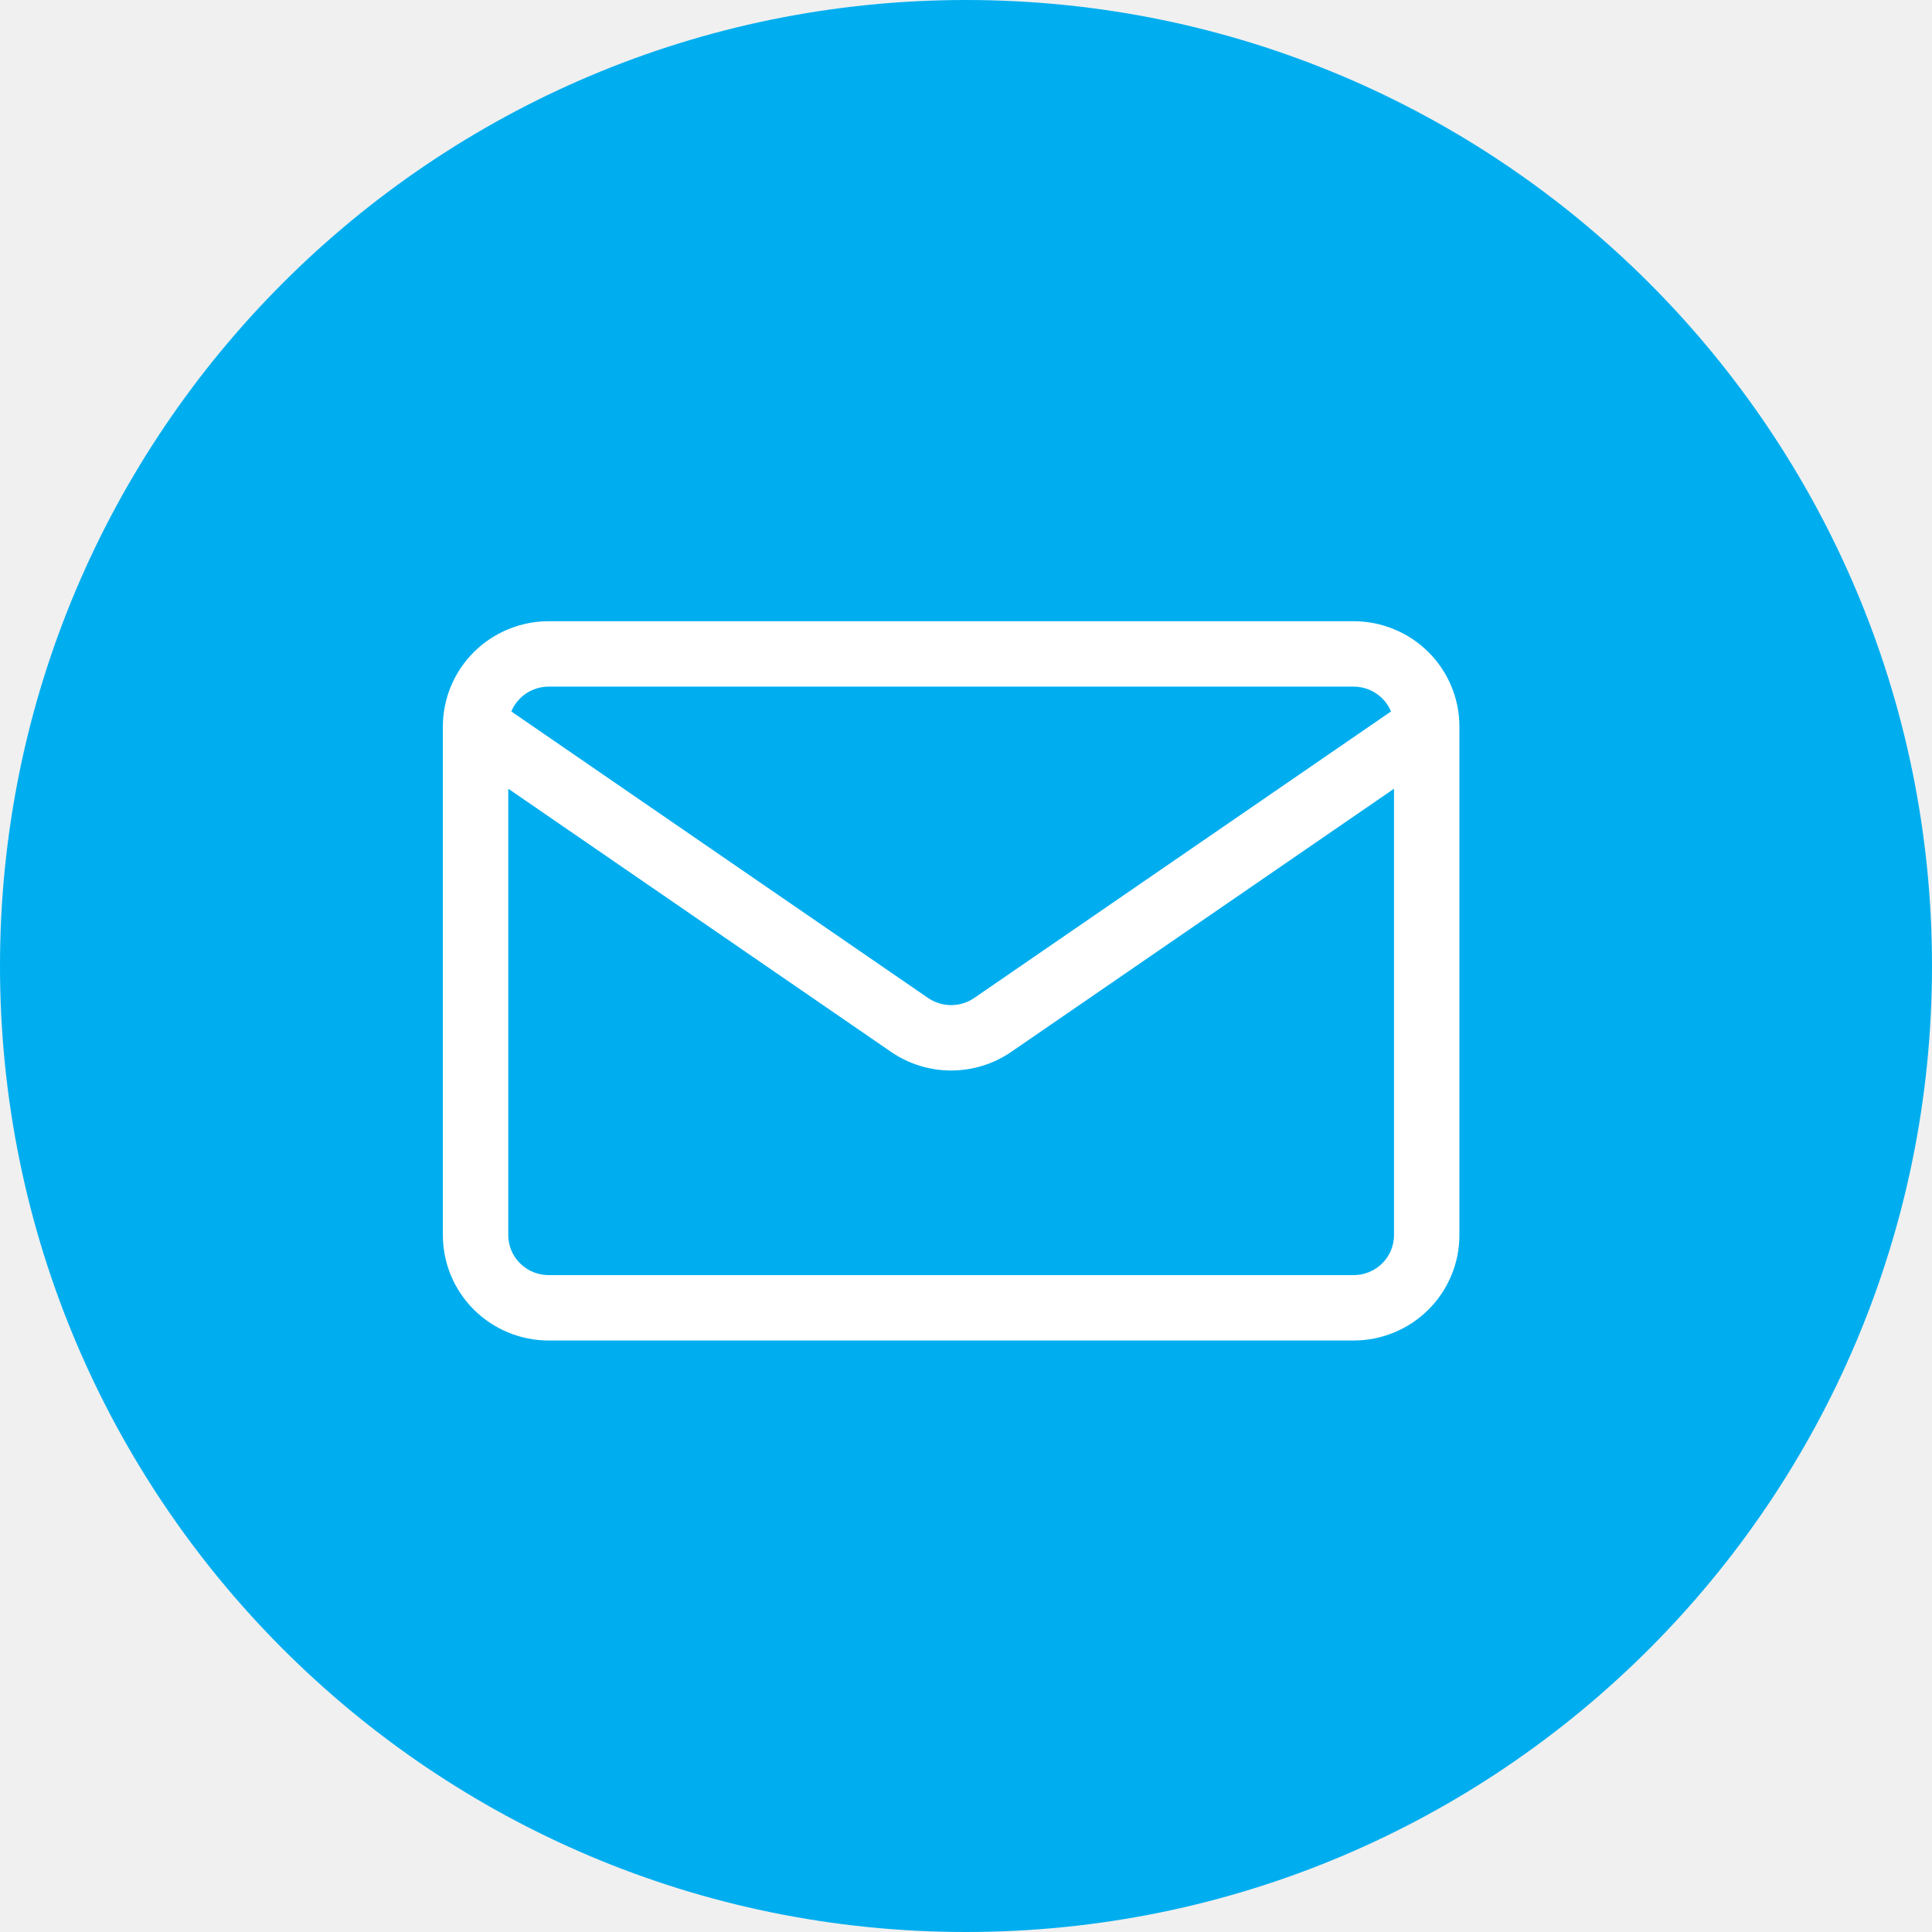
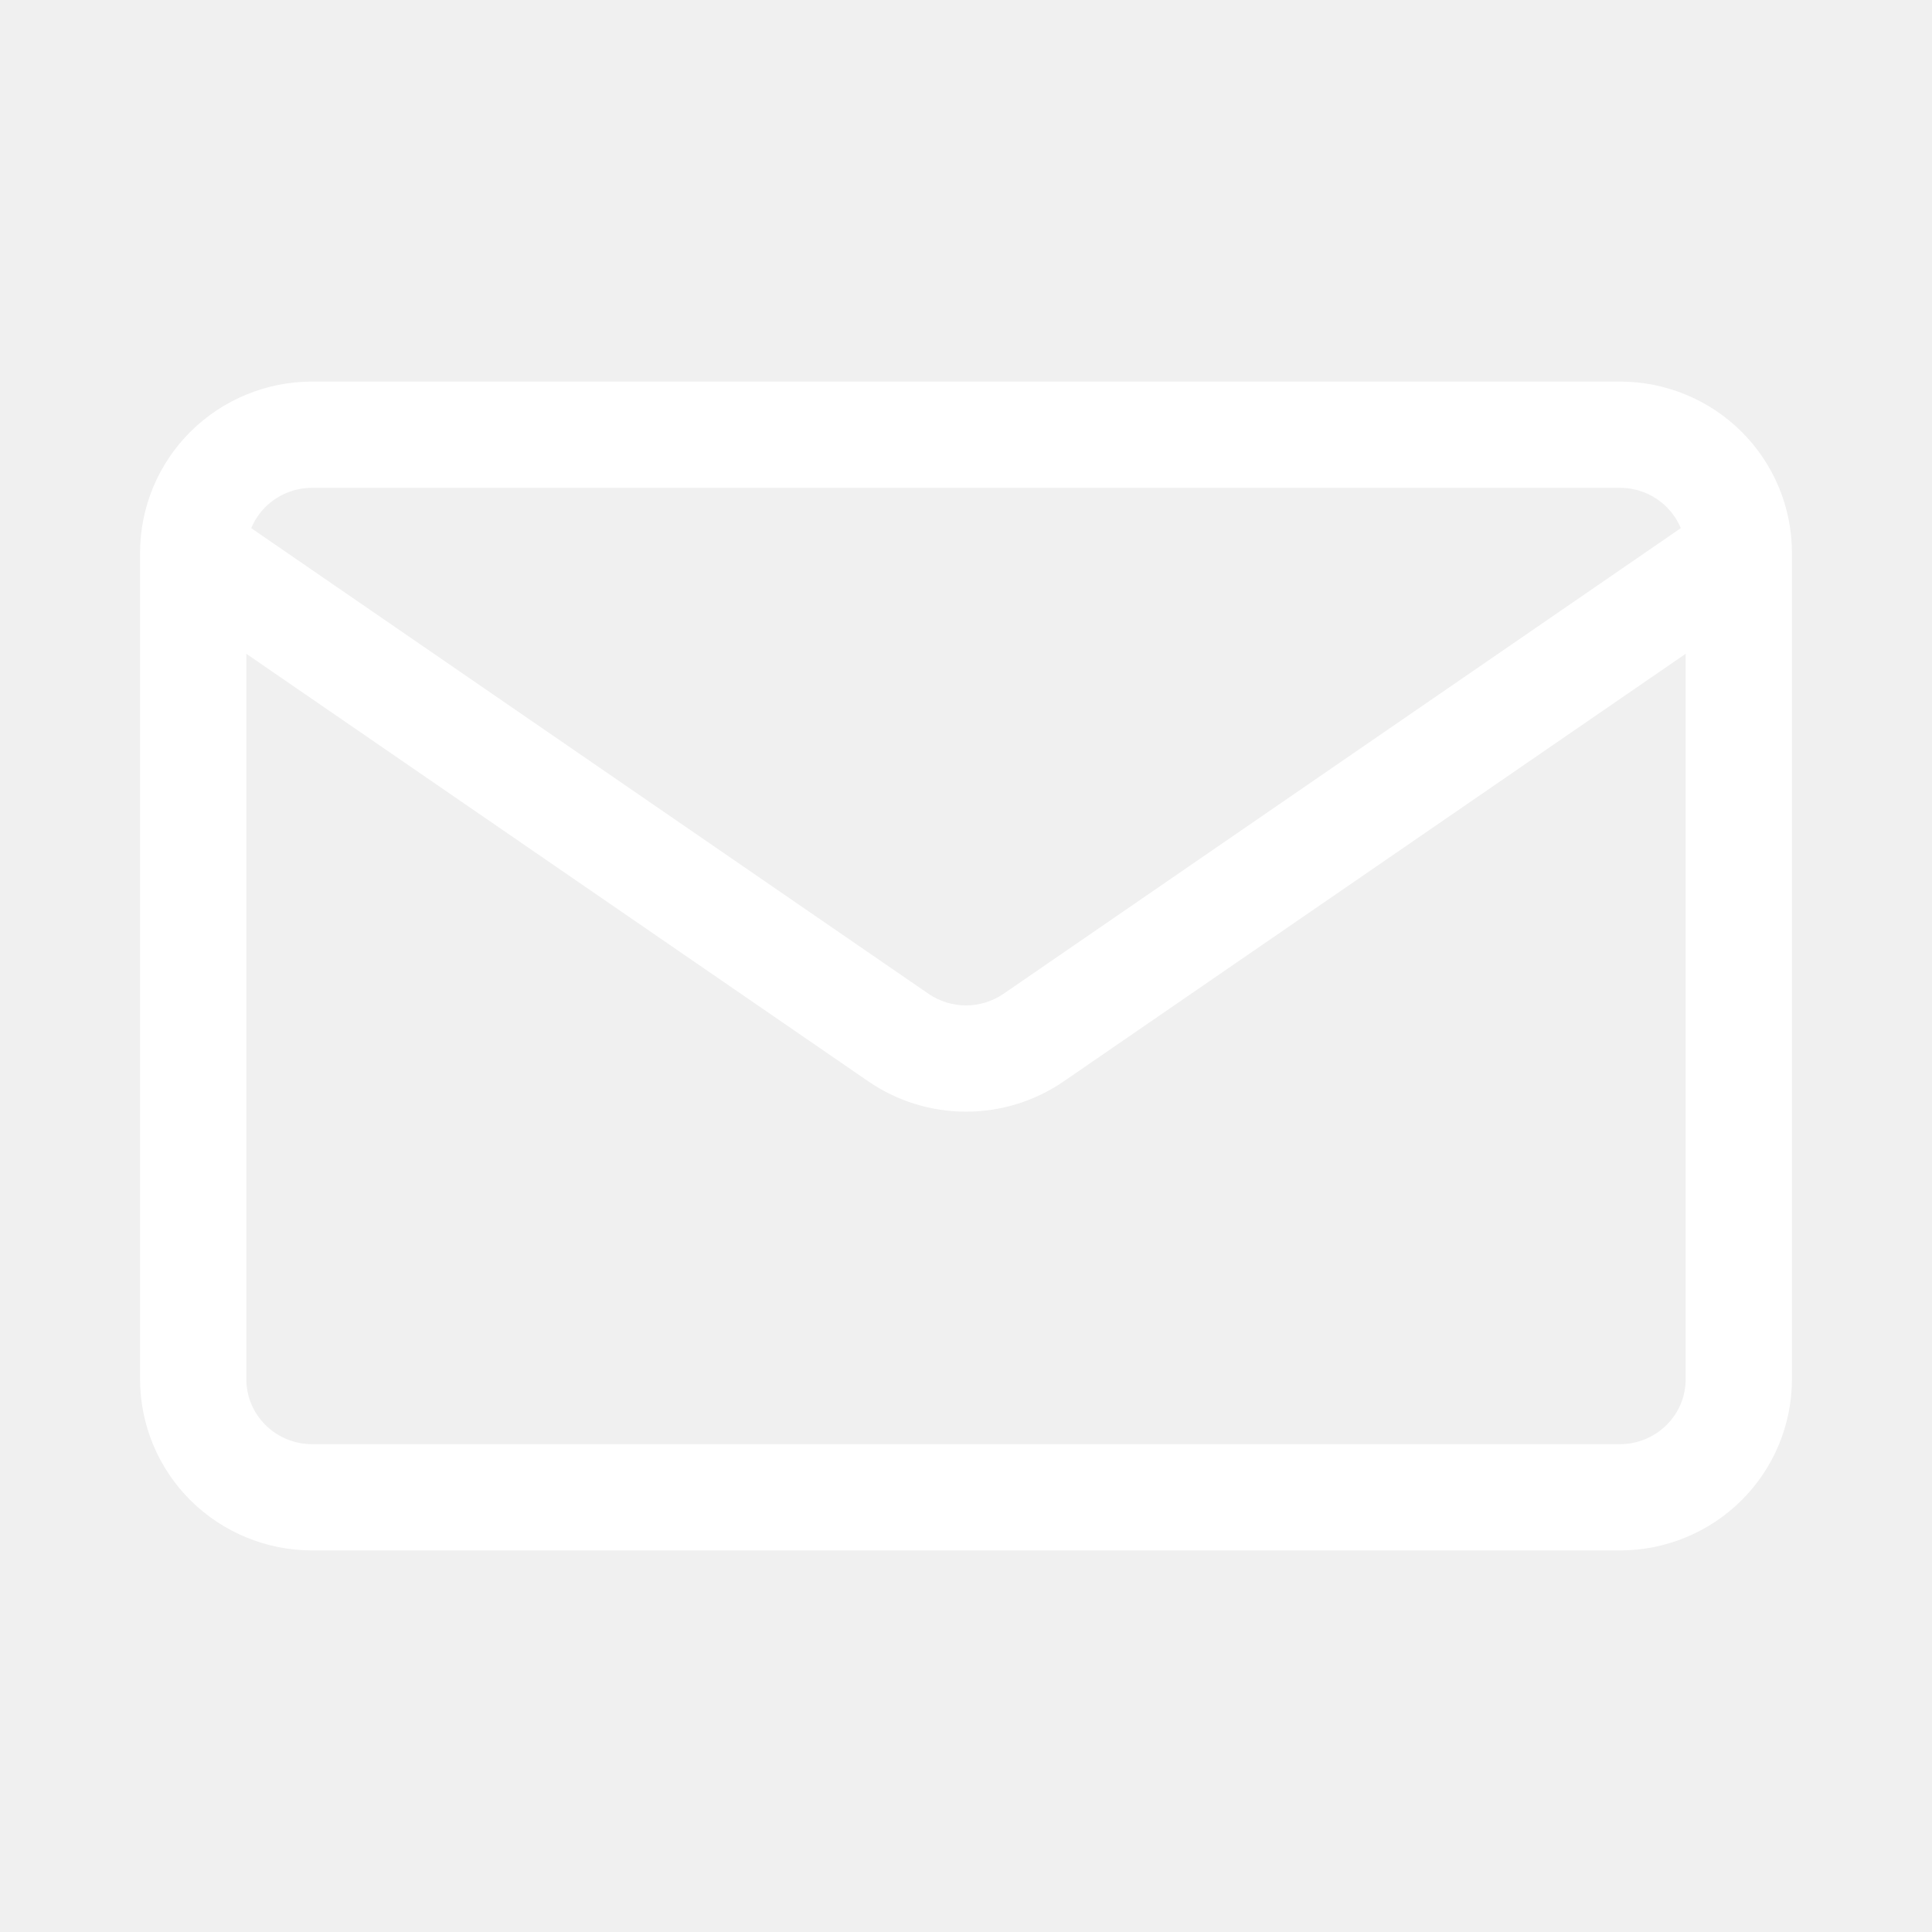
- <svg xmlns="http://www.w3.org/2000/svg" width="65" height="65" viewBox="0 0 65 65" fill="none">
-   <circle cx="32.5" cy="32.5" r="32.5" fill="#00AEEF" />
-   <path fill-rule="evenodd" clip-rule="evenodd" d="M18.462 20.9C17.52 20.9 16.615 21.272 15.946 21.935C15.277 22.599 14.9 23.502 14.9 24.444V41.556C14.9 42.498 15.277 43.4 15.946 44.065C16.615 44.728 17.52 45.1 18.462 45.1H45.539C46.481 45.1 47.386 44.728 48.054 44.065C48.723 43.4 49.1 42.498 49.1 41.556V24.444C49.1 23.502 48.723 22.599 48.054 21.935C47.386 21.272 46.481 20.9 45.539 20.9H18.462ZM17.497 23.497C17.751 23.244 18.098 23.1 18.462 23.1H45.539C45.902 23.1 46.25 23.244 46.504 23.497C46.632 23.624 46.732 23.773 46.799 23.936L32.778 33.575C32.55 33.731 32.279 33.816 32 33.816C31.722 33.816 31.451 33.731 31.223 33.575L17.202 23.936C17.269 23.773 17.368 23.624 17.497 23.497ZM34.024 35.388L46.9 26.536V41.556C46.9 41.91 46.759 42.251 46.504 42.504C46.25 42.757 45.902 42.9 45.539 42.9H18.462C18.098 42.9 17.751 42.757 17.497 42.504C17.242 42.251 17.1 41.91 17.1 41.556V26.535L29.977 35.388C30.572 35.797 31.278 36.016 32 36.016C32.723 36.016 33.429 35.797 34.024 35.388Z" fill="white" />
+ <svg xmlns="http://www.w3.org/2000/svg" width="40" height="40" viewBox="0 0 40 40" fill="none">
+   <path fill-rule="evenodd" clip-rule="evenodd" d="M6.462 7.9C5.52 7.9 4.615 8.272 3.946 8.935C3.277 9.6 2.9 10.502 2.9 11.444V28.555C2.9 29.498 3.277 30.4 3.946 31.065C4.615 31.728 5.52 32.1 6.462 32.1H33.539C34.481 32.1 35.386 31.728 36.054 31.065C36.723 30.4 37.1 29.498 37.1 28.555V11.444C37.1 10.502 36.723 9.6 36.054 8.935C35.386 8.272 34.481 7.9 33.539 7.9H6.462ZM5.496 10.496C5.751 10.243 6.098 10.1 6.462 10.1H33.539C33.902 10.1 34.25 10.243 34.504 10.496C34.632 10.624 34.732 10.773 34.799 10.935L20.778 20.575C20.55 20.731 20.279 20.816 20 20.816C19.722 20.816 19.451 20.731 19.223 20.575L5.202 10.935C5.269 10.773 5.368 10.624 5.496 10.496ZM22.024 22.388L34.9 13.536V28.555C34.9 28.91 34.759 29.251 34.504 29.503C34.25 29.756 33.902 29.9 33.539 29.9H6.462C6.098 29.9 5.751 29.756 5.496 29.503C5.242 29.251 5.1 28.91 5.1 28.555V13.536L17.977 22.388C18.572 22.797 19.278 23.016 20 23.016C20.723 23.016 21.429 22.797 22.024 22.388Z" fill="white" />
</svg>
